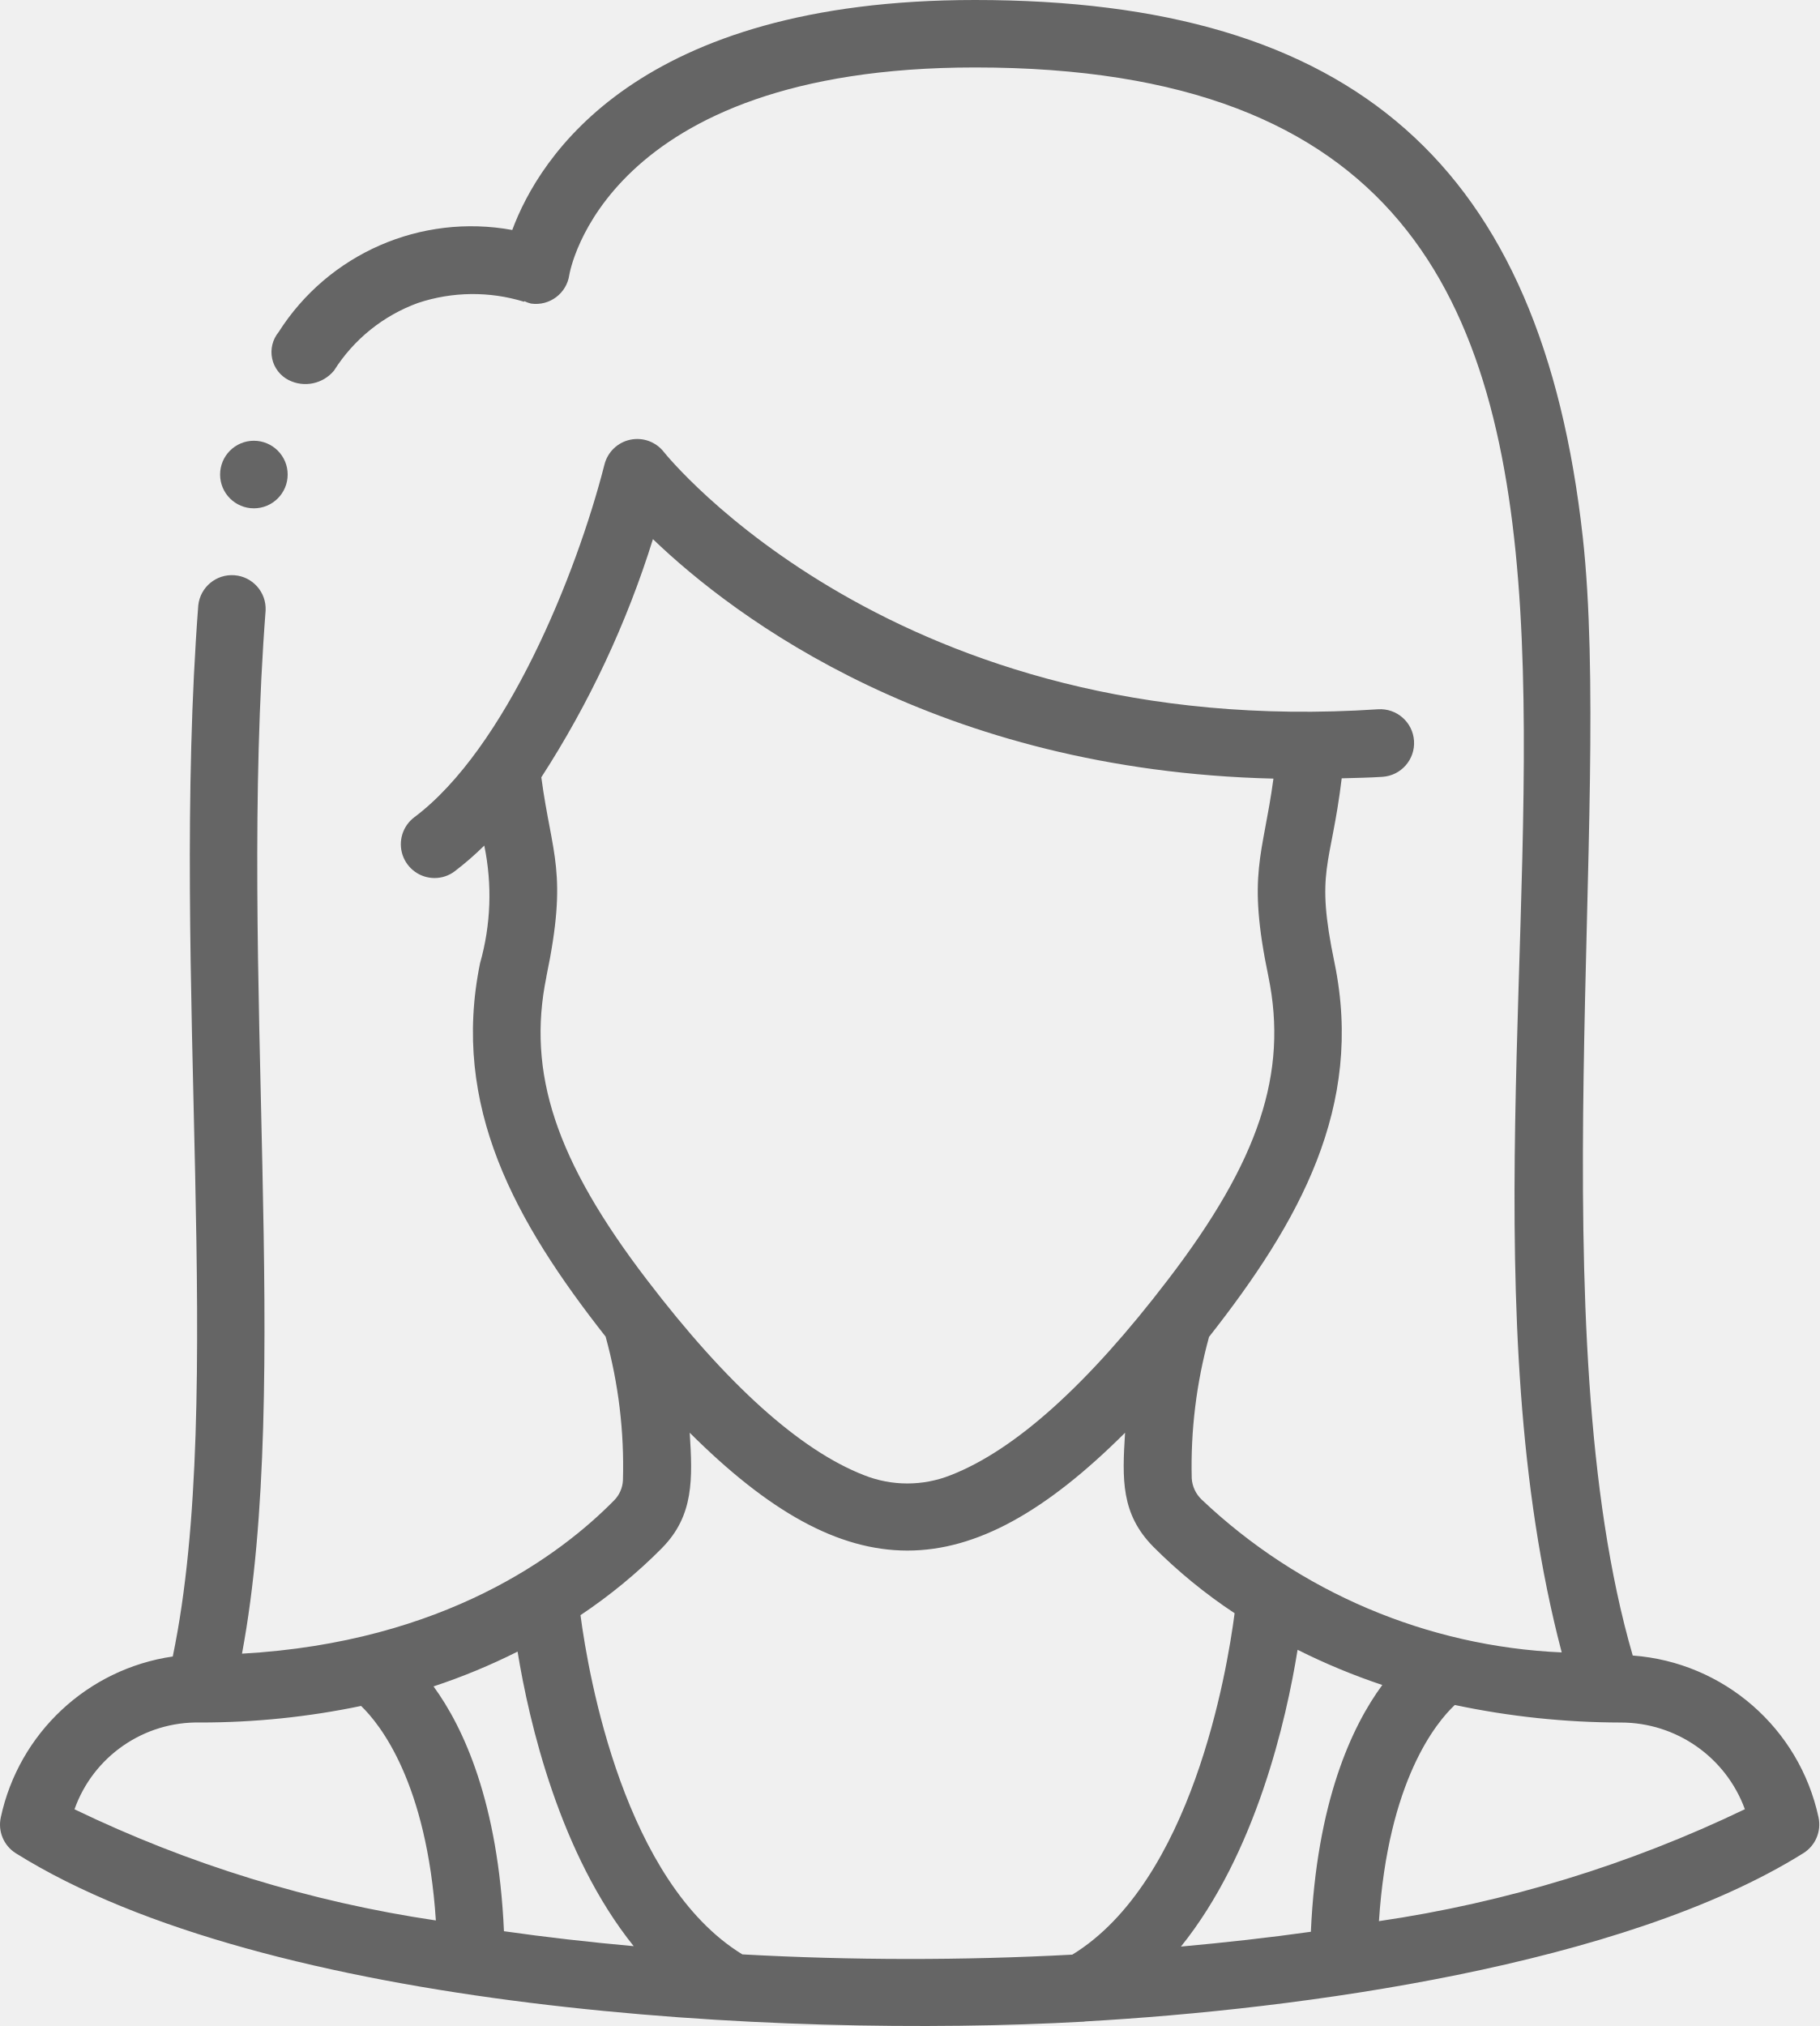
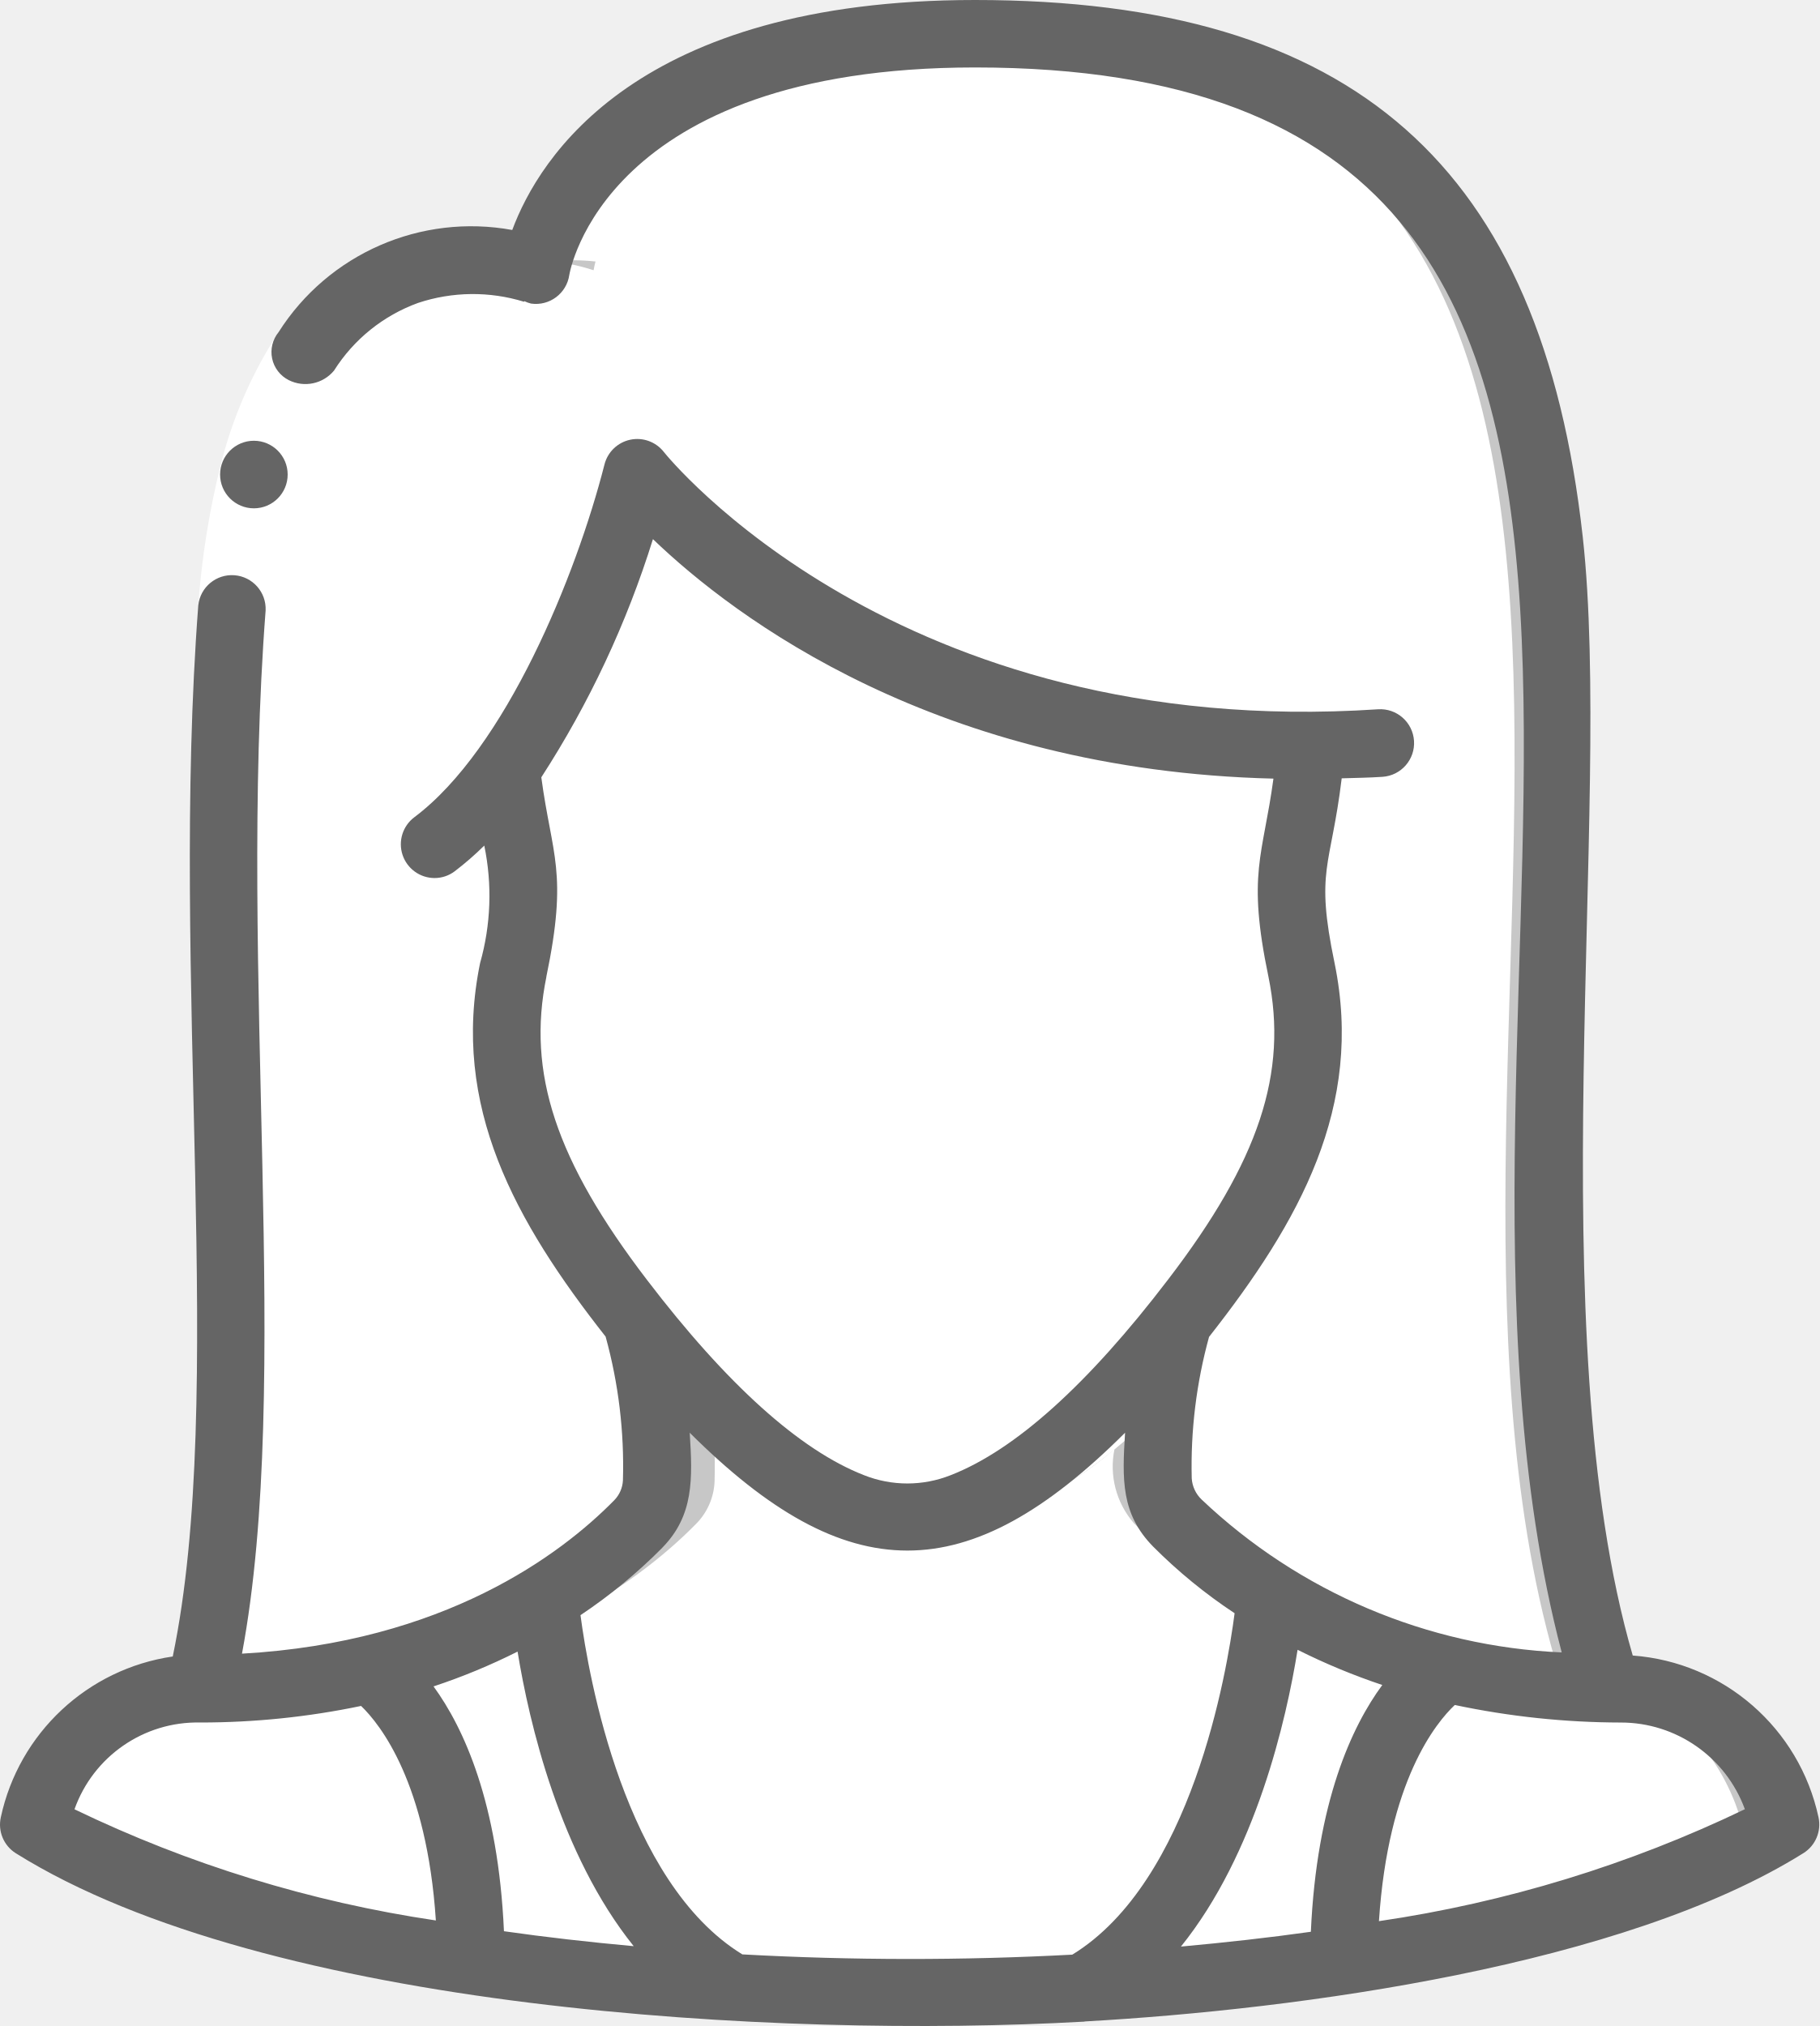
- <svg xmlns="http://www.w3.org/2000/svg" id="Group_5" data-name="Group 5" width="63.059" height="70.219" viewBox="0 0 63.059 70.219">
-   <path id="Shape" d="M.559,64.231c8.717,5.452,26.471,6.422,36.97,5.84h.025c.027,0,.055-.008.082-.011,7.414-.418,18.654-1.933,24.887-5.833a1.171,1.171,0,0,0,.522-1.243,7.126,7.126,0,0,0-6.439-5.605c-3.27-11.238-.693-29.432-1.734-38.781C53.44,5.736,46.941,0,33.806,0,22.092,0,18.7,5.459,17.768,7.971a7.909,7.909,0,0,0-8.1,3.541,1.089,1.089,0,0,0,.351,1.662,1.288,1.288,0,0,0,1.571-.33A5.778,5.778,0,0,1,14.5,10.5a6.024,6.024,0,0,1,3.678-.041l.008-.021a1.158,1.158,0,0,0,.234.084,1.171,1.171,0,0,0,1.325-.993c.016-.074,1.181-7.191,14.065-7.191,29.352,0,14.257,31.8,20.334,54.933a19.378,19.378,0,0,1-12.483-5.3,1.113,1.113,0,0,1-.341-.729,16.877,16.877,0,0,1,.6-4.907c3.143-4,5.369-7.986,4.352-12.951-.681-3.261-.131-3.292.246-6.408.468-.015.937-.02,1.414-.052a1.173,1.173,0,0,0-.156-2.341C31.083,25.69,23.1,15.764,23.023,15.666a1.171,1.171,0,0,0-2.059.434c-.977,3.834-3.423,9.849-6.591,12.225a1.171,1.171,0,0,0,.7,2.107,1.158,1.158,0,0,0,.7-.234,10.721,10.721,0,0,0,1.025-.891,8.555,8.555,0,0,1-.146,4.075c-1.014,4.959,1.215,8.953,4.352,12.944a16.871,16.871,0,0,1,.6,4.983A1.062,1.062,0,0,1,21.3,52C19.461,53.871,15.42,56.92,8.4,57.314c1.756-9.4-.145-23.61.819-36.158a1.171,1.171,0,0,0-2.334-.178C5.9,33.871,7.873,48.411,6,57.412A7.155,7.155,0,0,0,.04,62.987a1.171,1.171,0,0,0,.519,1.244Zm16.921,2.7c-.2-4.448-1.392-7.045-2.441-8.482a21.54,21.54,0,0,0,2.913-1.206c.4,2.447,1.456,7.011,4.025,10.209C20.44,67.312,18.934,67.142,17.479,66.934Zm23.466.535c2.6-3.23,3.651-7.854,4.043-10.286A22.4,22.4,0,0,0,47.925,58.4c-1.054,1.431-2.273,4.043-2.476,8.553-1.457.206-2.968.373-4.5.513Zm19.55-4.762a44,44,0,0,1-12.687,3.881c.318-4.877,1.99-6.89,2.629-7.492a27.978,27.978,0,0,0,5.753.608,4.576,4.576,0,0,1,4.3,3ZM18.948,33.86c.762-3.657.192-4.187-.173-6.919a33.609,33.609,0,0,0,3.869-8.255c2.842,2.73,9.86,8.018,21.508,8.3-.362,2.692-.922,3.278-.173,6.867.682,3.338-.327,6.38-3.483,10.5-2.77,3.629-5.3,5.906-7.534,6.776a4.069,4.069,0,0,1-3,0c-2.224-.866-4.756-3.144-7.527-6.773-3.155-4.127-4.165-7.169-3.484-10.5Zm4.018,19.784c1.1-1.119,1.054-2.393.953-3.987,5.459,5.442,9.624,5.449,15.09,0-.1,1.612-.146,2.81.977,3.95a17.961,17.961,0,0,0,2.82,2.306c-.267,2.054-1.491,9.3-5.626,11.833a105.9,105.9,0,0,1-11.437-.009c-4.088-2.508-5.328-9.626-5.61-11.757a18.292,18.292,0,0,0,2.833-2.334ZM6.949,59.7a27.185,27.185,0,0,0,5.579-.574c.668.643,2.277,2.669,2.592,7.435A43.48,43.48,0,0,1,2.594,62.708,4.522,4.522,0,0,1,6.949,59.7Z" transform="translate(-0.012 0)" fill="#656565" />
-   <path id="Shape-2" data-name="Shape" d="M7.7,15.391a1.171,1.171,0,1,1,1.171-1.171A1.171,1.171,0,0,1,7.7,15.391Z" transform="translate(1.1 2.227)" fill="#656565" />
+ <svg xmlns="http://www.w3.org/2000/svg" width="63.059" height="70.219" viewBox="0 0 63.059 70.219">
+   <g id="_020---Female-User" data-name="020---Female-User" transform="translate(-0.012)">
+     <g id="Icons" transform="translate(1.169 1.171)">
+       <path id="Shape" d="M53.707,57.35c-4.9,0,3.474,0-48.757.012C7.174,48.3,5.02,33.211,6.039,19.9,6.683,11.426,9.89,8.756,12.594,8.066a7.166,7.166,0,0,1,3.98.129S17.652.667,30.1.047C30.634.012,31.208,0,31.793,0,63.345,0,46.534,35.283,53.707,57.35Z" transform="translate(0.845 0)" fill="#c7c7c7" />
+       <path id="Shape-2" data-name="Shape" d="M4.95,57.355c2.224-9.061.07-24.15,1.089-37.461C6.683,11.419,9.89,8.75,12.594,8.059c.293.07.468.129.468.129s.012-.082.047-.246a7.217,7.217,0,0,1,3.465.246S17.652.66,30.1.04c29.066,1.345,13.076,35.679,20.1,57.3Z" transform="translate(2.845 0.007)" fill="#fff" />
+       <path id="Shape-3" data-name="Shape" d="M60.733,55.561a30.19,30.19,0,0,1-9.049,3.489C35.4,63.147,9.892,61.742.012,55.561H0s1.03-4.706,5.713-4.706c8.452,0,13.252-3.676,15.254-5.713a2.214,2.214,0,0,0,.644-1.463,17.974,17.974,0,0,0-.7-5.549c2.891,3.652,7.223,8.054,11.32,6.415,2.794-1.066,5.6-4.07,7.457-6.415a18,18,0,0,0-.7,5.467,2.224,2.224,0,0,0,.667,1.51c1.99,2.025,6.848,5.748,15.371,5.748,4.683,0,5.713,4.706,5.713,4.706Z" transform="translate(0 6.507)" fill="#c7c7c7" />
+       <g id="Group_4" data-name="Group 4" transform="translate(2 15.218)">
+         <path id="Shape-4" data-name="Shape" d="M57.221,55.561a30.19,30.19,0,0,1-9.049,3.489,85.348,85.348,0,0,1-39.123,0C2.245,57.348.2,55.561,0,55.561c0,0,1.03-4.706,5.713-4.706,8.452,0,13.252-3.676,15.254-5.713a2.214,2.214,0,0,0,.644-1.463,17.974,17.974,0,0,0-.7-5.549c2.891,3.652,7.223,8.054,11.32,6.415a11.874,11.874,0,0,0,3.243-2,2.991,2.991,0,0,0,.667,2.564c1.99,2.025,6.848,5.748,15.371,5.748,4.683,0,5.713,4.706,5.713,4.706Z" transform="translate(0 -8.712)" fill="#fff" />
+         <path id="Shape-5" data-name="Shape" d="M43.616,48.748c-.044.221-3.417,1.908-3.5,10.126a73.833,73.833,0,0,1-9.026.948c5.657-3.183,6.373-13.277,6.532-13.533A20.182,20.182,0,0,0,43.616,48.748Z" transform="translate(5.305 -7.319)" fill="#fff" />
+         <path id="Shape-6" data-name="Shape" d="M22.5,59.818a89.437,89.437,0,0,1-9.026-.948c-.082-8.077-3.442-9.974-3.5-10.091a20.084,20.084,0,0,0,6.017-2.458l.035.059S16.9,56.669,22.5,59.818Z" transform="translate(1.701 -7.314)" fill="#fff" />
+         <path id="Shape-7" data-name="Shape" d="M41.569,30.232c.761,3.723-.339,7.059-3.7,11.449-1.627,2.131-4.694,5.853-8.031,7.153-4.378,1.756-9.021-3.395-11.894-7.153-3.36-4.39-4.46-7.726-3.7-11.449.749-3.594.117-3.793-.246-6.977A33.815,33.815,0,0,0,18.542,13s7.445,9.576,23.354,9.459c-.328,3.968-1.136,3.91-.328,7.773Z" transform="translate(2.389 -13)" fill="#fff" />
+         <path id="Shape-8" data-name="Shape" d="M41.569,30.232c.761,3.723-.339,7.059-3.7,11.449-1.627,2.131-4.694,5.853-8.031,7.153-4.378,1.756-9.021-3.395-11.894-7.153-3.36-4.39-4.46-7.726-3.7-11.449.749-3.594.117-3.793-.246-6.977A33.815,33.815,0,0,0,18.542,13s7.445,9.576,23.354,9.459c-.328,3.968-1.136,3.91-.328,7.773Z" transform="translate(2.389 -13)" fill="#fff" />
+       </g>
+     </g>
+     <g id="Icons_copy_2" transform="translate(1.169 1.171)">
+       <path id="Shape-9" data-name="Shape" d="M18.385,8.195S19.462.667,31.906.047h.007C31.328.019,30.72,0,30.092,0c-.585,0-1.159.012-1.7.047C17.224.6,15.214,6.72,14.919,7.97c.18-.03.351-.071.544-.089a7.439,7.439,0,0,1,2.922.314Z" transform="translate(2.546 0)" fill="#fff" />
+       <path id="Shape-10" data-name="Shape" d="M13.431,65.354a98.929,98.929,0,0,0,18.82,1.367,94.829,94.829,0,0,1-15.309-1.367c-4.255-.752-9.733-2.131-13.4-4.422l-.028-.009s1.03-4.706,5.713-4.706h.082c2.224-9.061.07-24.149,1.089-37.461.387-5.109,1.942-10.694,6.572-11.84a7.834,7.834,0,0,0-2.47-.18c-5.446.517-7.2,6.545-7.609,12.02C5.87,32.065,8.024,47.154,5.8,56.217H5.717C1.03,56.217,0,60.923,0,60.923l.028.009c3.67,2.291,9.147,3.67,13.4,4.422Z" transform="translate(0 1.145)" fill="#fff" />
+     </g>
+     <path id="Shape-11" data-name="Shape" d="M8.666,9.834l1.926,1.332c-1.578,2.266-2.1,5.349-2.374,8.317L5.883,19.3a28.436,28.436,0,0,1,.768-4.827A15.144,15.144,0,0,1,8.666,9.834Z" transform="translate(1.002 1.678)" fill="#fff" />
+     <g id="Group_5" data-name="Group 5" transform="translate(0.012 0)">
+       <path id="Shape-12" data-name="Shape" d="M.559,64.231c8.717,5.452,26.471,6.422,36.97,5.84h.025c.027,0,.055-.008.082-.011,7.414-.418,18.654-1.933,24.887-5.833a1.171,1.171,0,0,0,.522-1.243,7.126,7.126,0,0,0-6.439-5.605c-3.27-11.238-.693-29.432-1.734-38.781C53.44,5.736,46.941,0,33.806,0,22.092,0,18.7,5.459,17.768,7.971a7.909,7.909,0,0,0-8.1,3.541,1.089,1.089,0,0,0,.351,1.662,1.288,1.288,0,0,0,1.571-.33A5.778,5.778,0,0,1,14.5,10.5a6.024,6.024,0,0,1,3.678-.041l.008-.021a1.158,1.158,0,0,0,.234.084,1.171,1.171,0,0,0,1.325-.993c.016-.074,1.181-7.191,14.065-7.191,29.352,0,14.257,31.8,20.334,54.933a19.378,19.378,0,0,1-12.483-5.3,1.113,1.113,0,0,1-.341-.729,16.877,16.877,0,0,1,.6-4.907c3.143-4,5.369-7.986,4.352-12.951-.681-3.261-.131-3.292.246-6.408.468-.015.937-.02,1.414-.052a1.173,1.173,0,0,0-.156-2.341C31.083,25.69,23.1,15.764,23.023,15.666a1.171,1.171,0,0,0-2.059.434c-.977,3.834-3.423,9.849-6.591,12.225a1.171,1.171,0,0,0,.7,2.107,1.158,1.158,0,0,0,.7-.234,10.721,10.721,0,0,0,1.025-.891,8.555,8.555,0,0,1-.146,4.075c-1.014,4.959,1.215,8.953,4.352,12.944a16.871,16.871,0,0,1,.6,4.983A1.062,1.062,0,0,1,21.3,52C19.461,53.871,15.42,56.92,8.4,57.314c1.756-9.4-.145-23.61.819-36.158a1.171,1.171,0,0,0-2.334-.178C5.9,33.871,7.873,48.411,6,57.412A7.155,7.155,0,0,0,.04,62.987a1.171,1.171,0,0,0,.519,1.244Zm16.921,2.7c-.2-4.448-1.392-7.045-2.441-8.482a21.54,21.54,0,0,0,2.913-1.206c.4,2.447,1.456,7.011,4.025,10.209C20.44,67.312,18.934,67.142,17.479,66.934Zm23.466.535c2.6-3.23,3.651-7.854,4.043-10.286A22.4,22.4,0,0,0,47.925,58.4c-1.054,1.431-2.273,4.043-2.476,8.553-1.457.206-2.968.373-4.5.513Zm19.55-4.762a44,44,0,0,1-12.687,3.881c.318-4.877,1.99-6.89,2.629-7.492a27.978,27.978,0,0,0,5.753.608,4.576,4.576,0,0,1,4.3,3ZM18.948,33.86c.762-3.657.192-4.187-.173-6.919a33.609,33.609,0,0,0,3.869-8.255c2.842,2.73,9.86,8.018,21.508,8.3-.362,2.692-.922,3.278-.173,6.867.682,3.338-.327,6.38-3.483,10.5-2.77,3.629-5.3,5.906-7.534,6.776a4.069,4.069,0,0,1-3,0c-2.224-.866-4.756-3.144-7.527-6.773-3.155-4.127-4.165-7.169-3.484-10.5Zm4.018,19.784c1.1-1.119,1.054-2.393.953-3.987,5.459,5.442,9.624,5.449,15.09,0-.1,1.612-.146,2.81.977,3.95a17.961,17.961,0,0,0,2.82,2.306c-.267,2.054-1.491,9.3-5.626,11.833a105.9,105.9,0,0,1-11.437-.009c-4.088-2.508-5.328-9.626-5.61-11.757a18.292,18.292,0,0,0,2.833-2.334ZM6.949,59.7a27.185,27.185,0,0,0,5.579-.574c.668.643,2.277,2.669,2.592,7.435A43.48,43.48,0,0,1,2.594,62.708,4.522,4.522,0,0,1,6.949,59.7Z" transform="translate(-0.012 0)" fill="#656565" />
+       <path id="Shape-13" data-name="Shape" d="M7.7,15.391a1.171,1.171,0,1,1,1.171-1.171A1.171,1.171,0,0,1,7.7,15.391Z" transform="translate(1.1 2.227)" fill="#656565" />
+     </g>
+   </g>
</svg>
